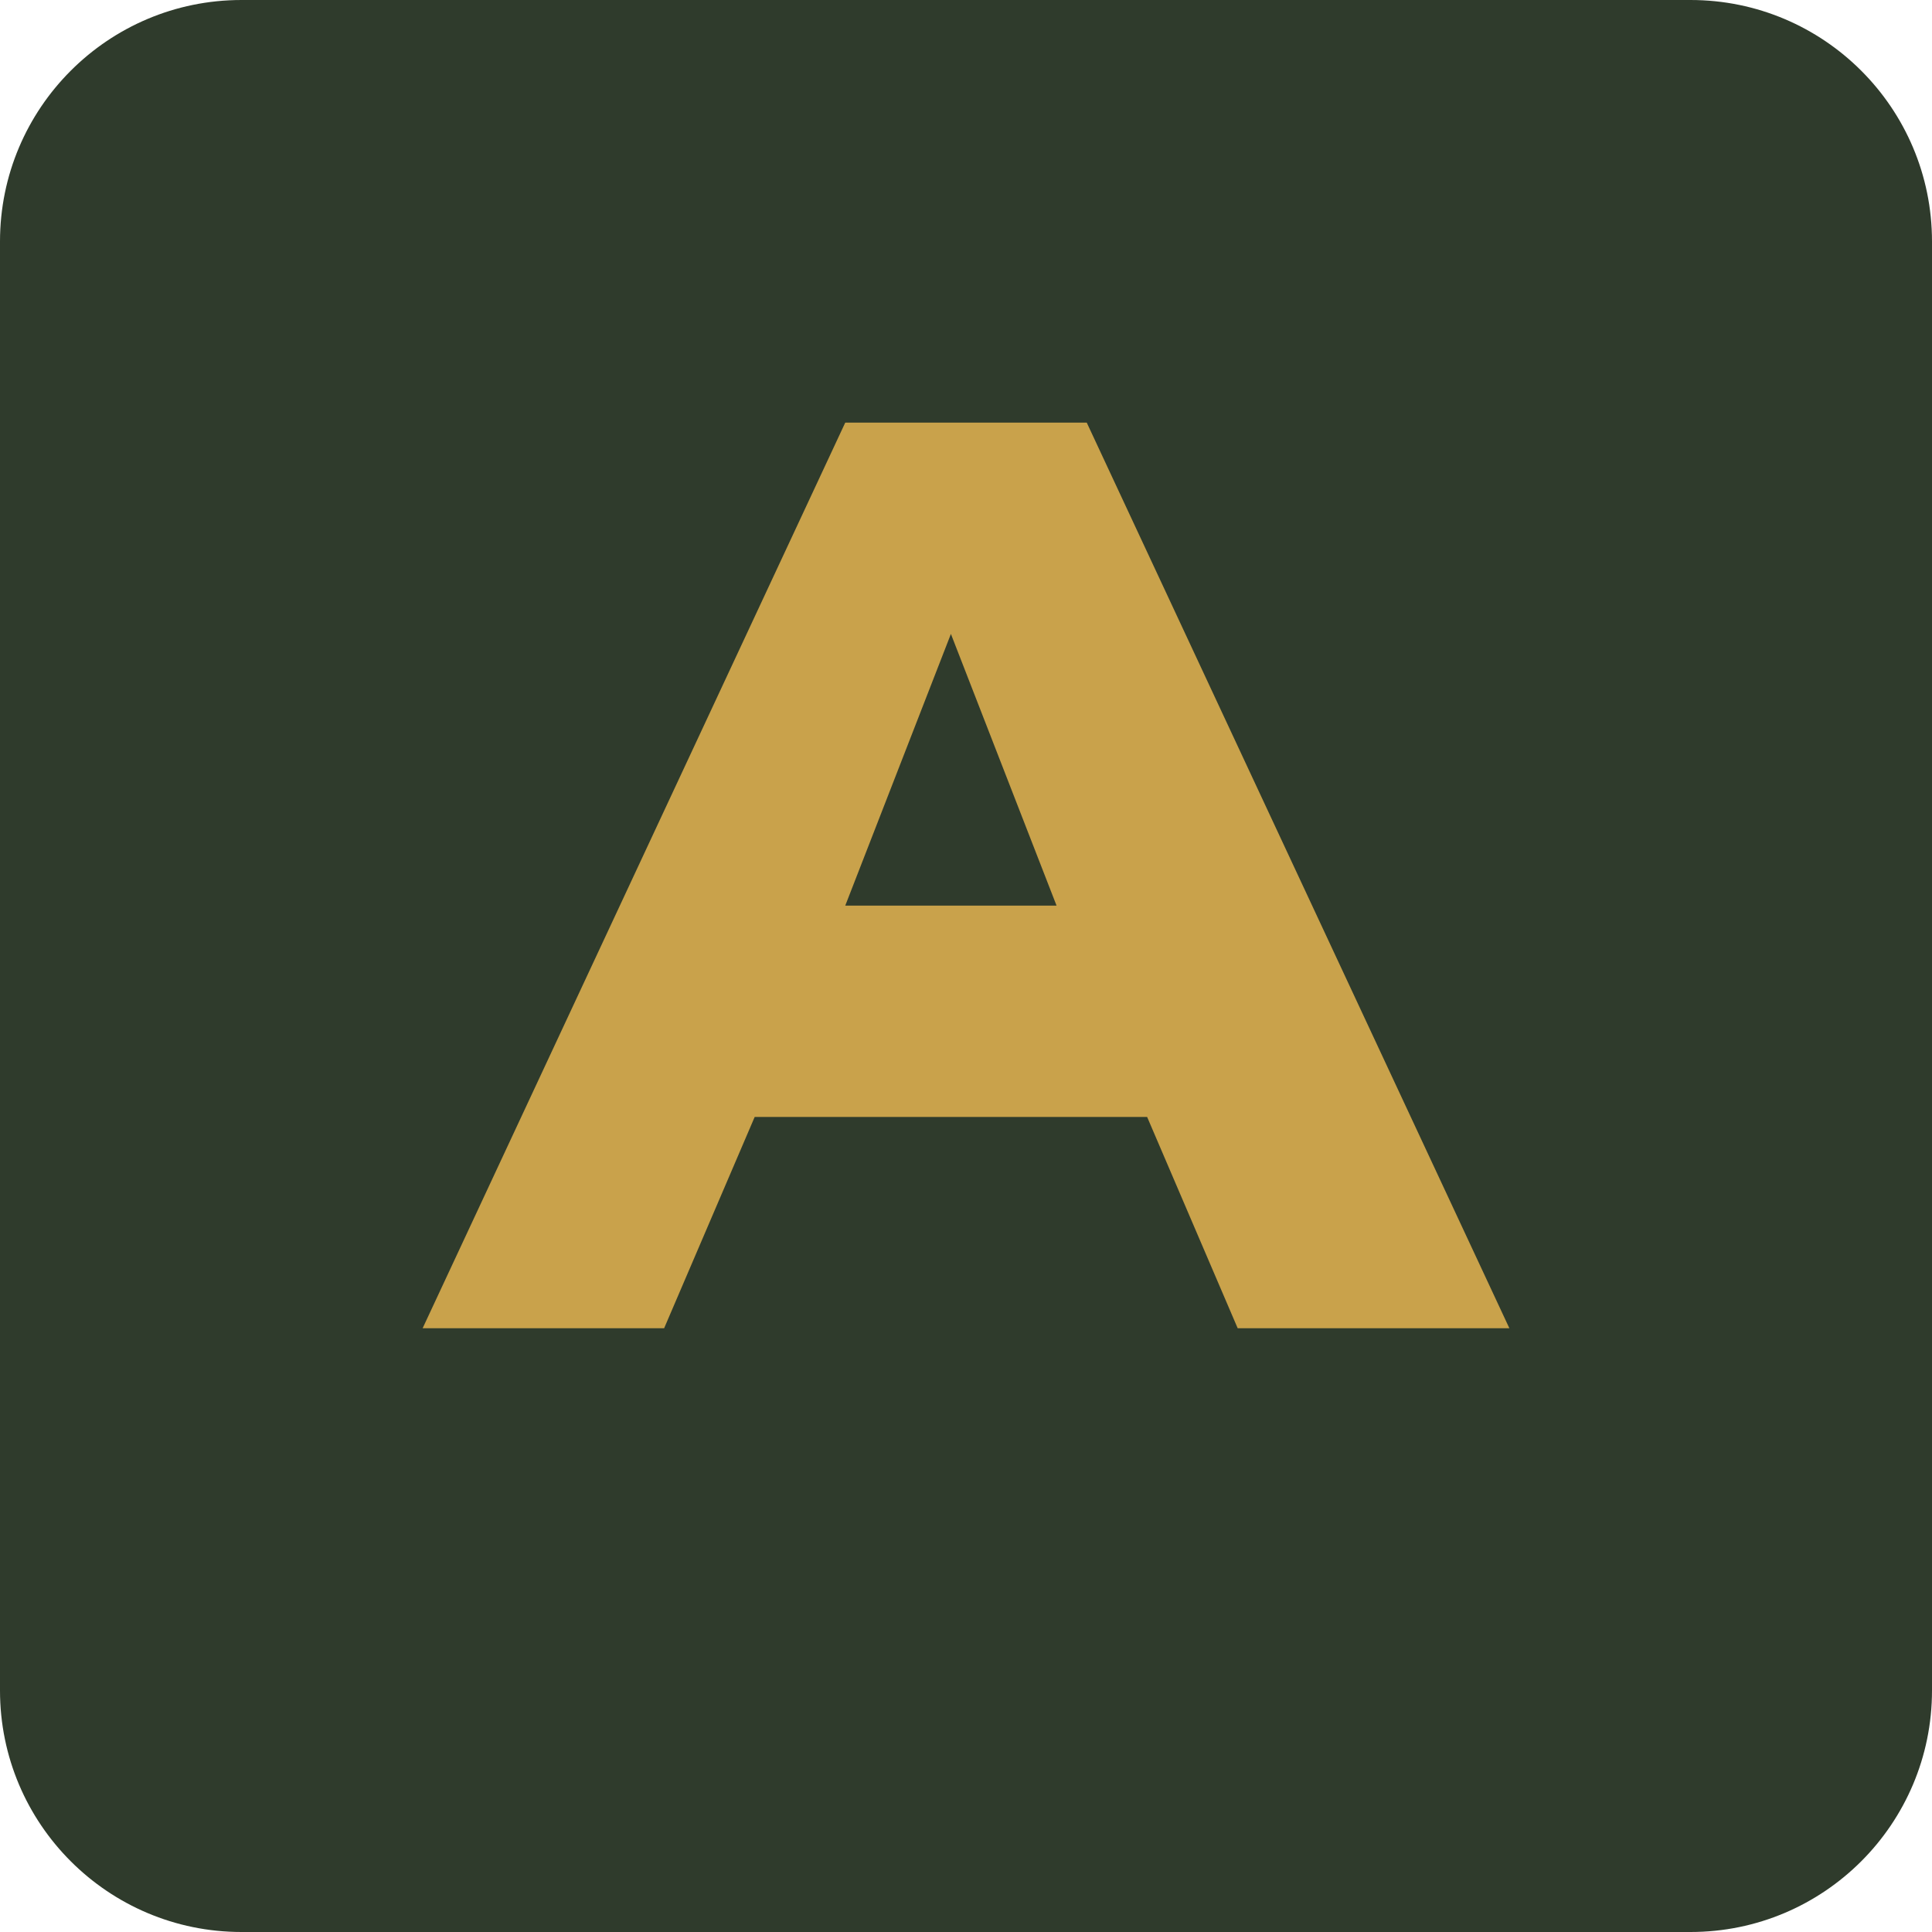
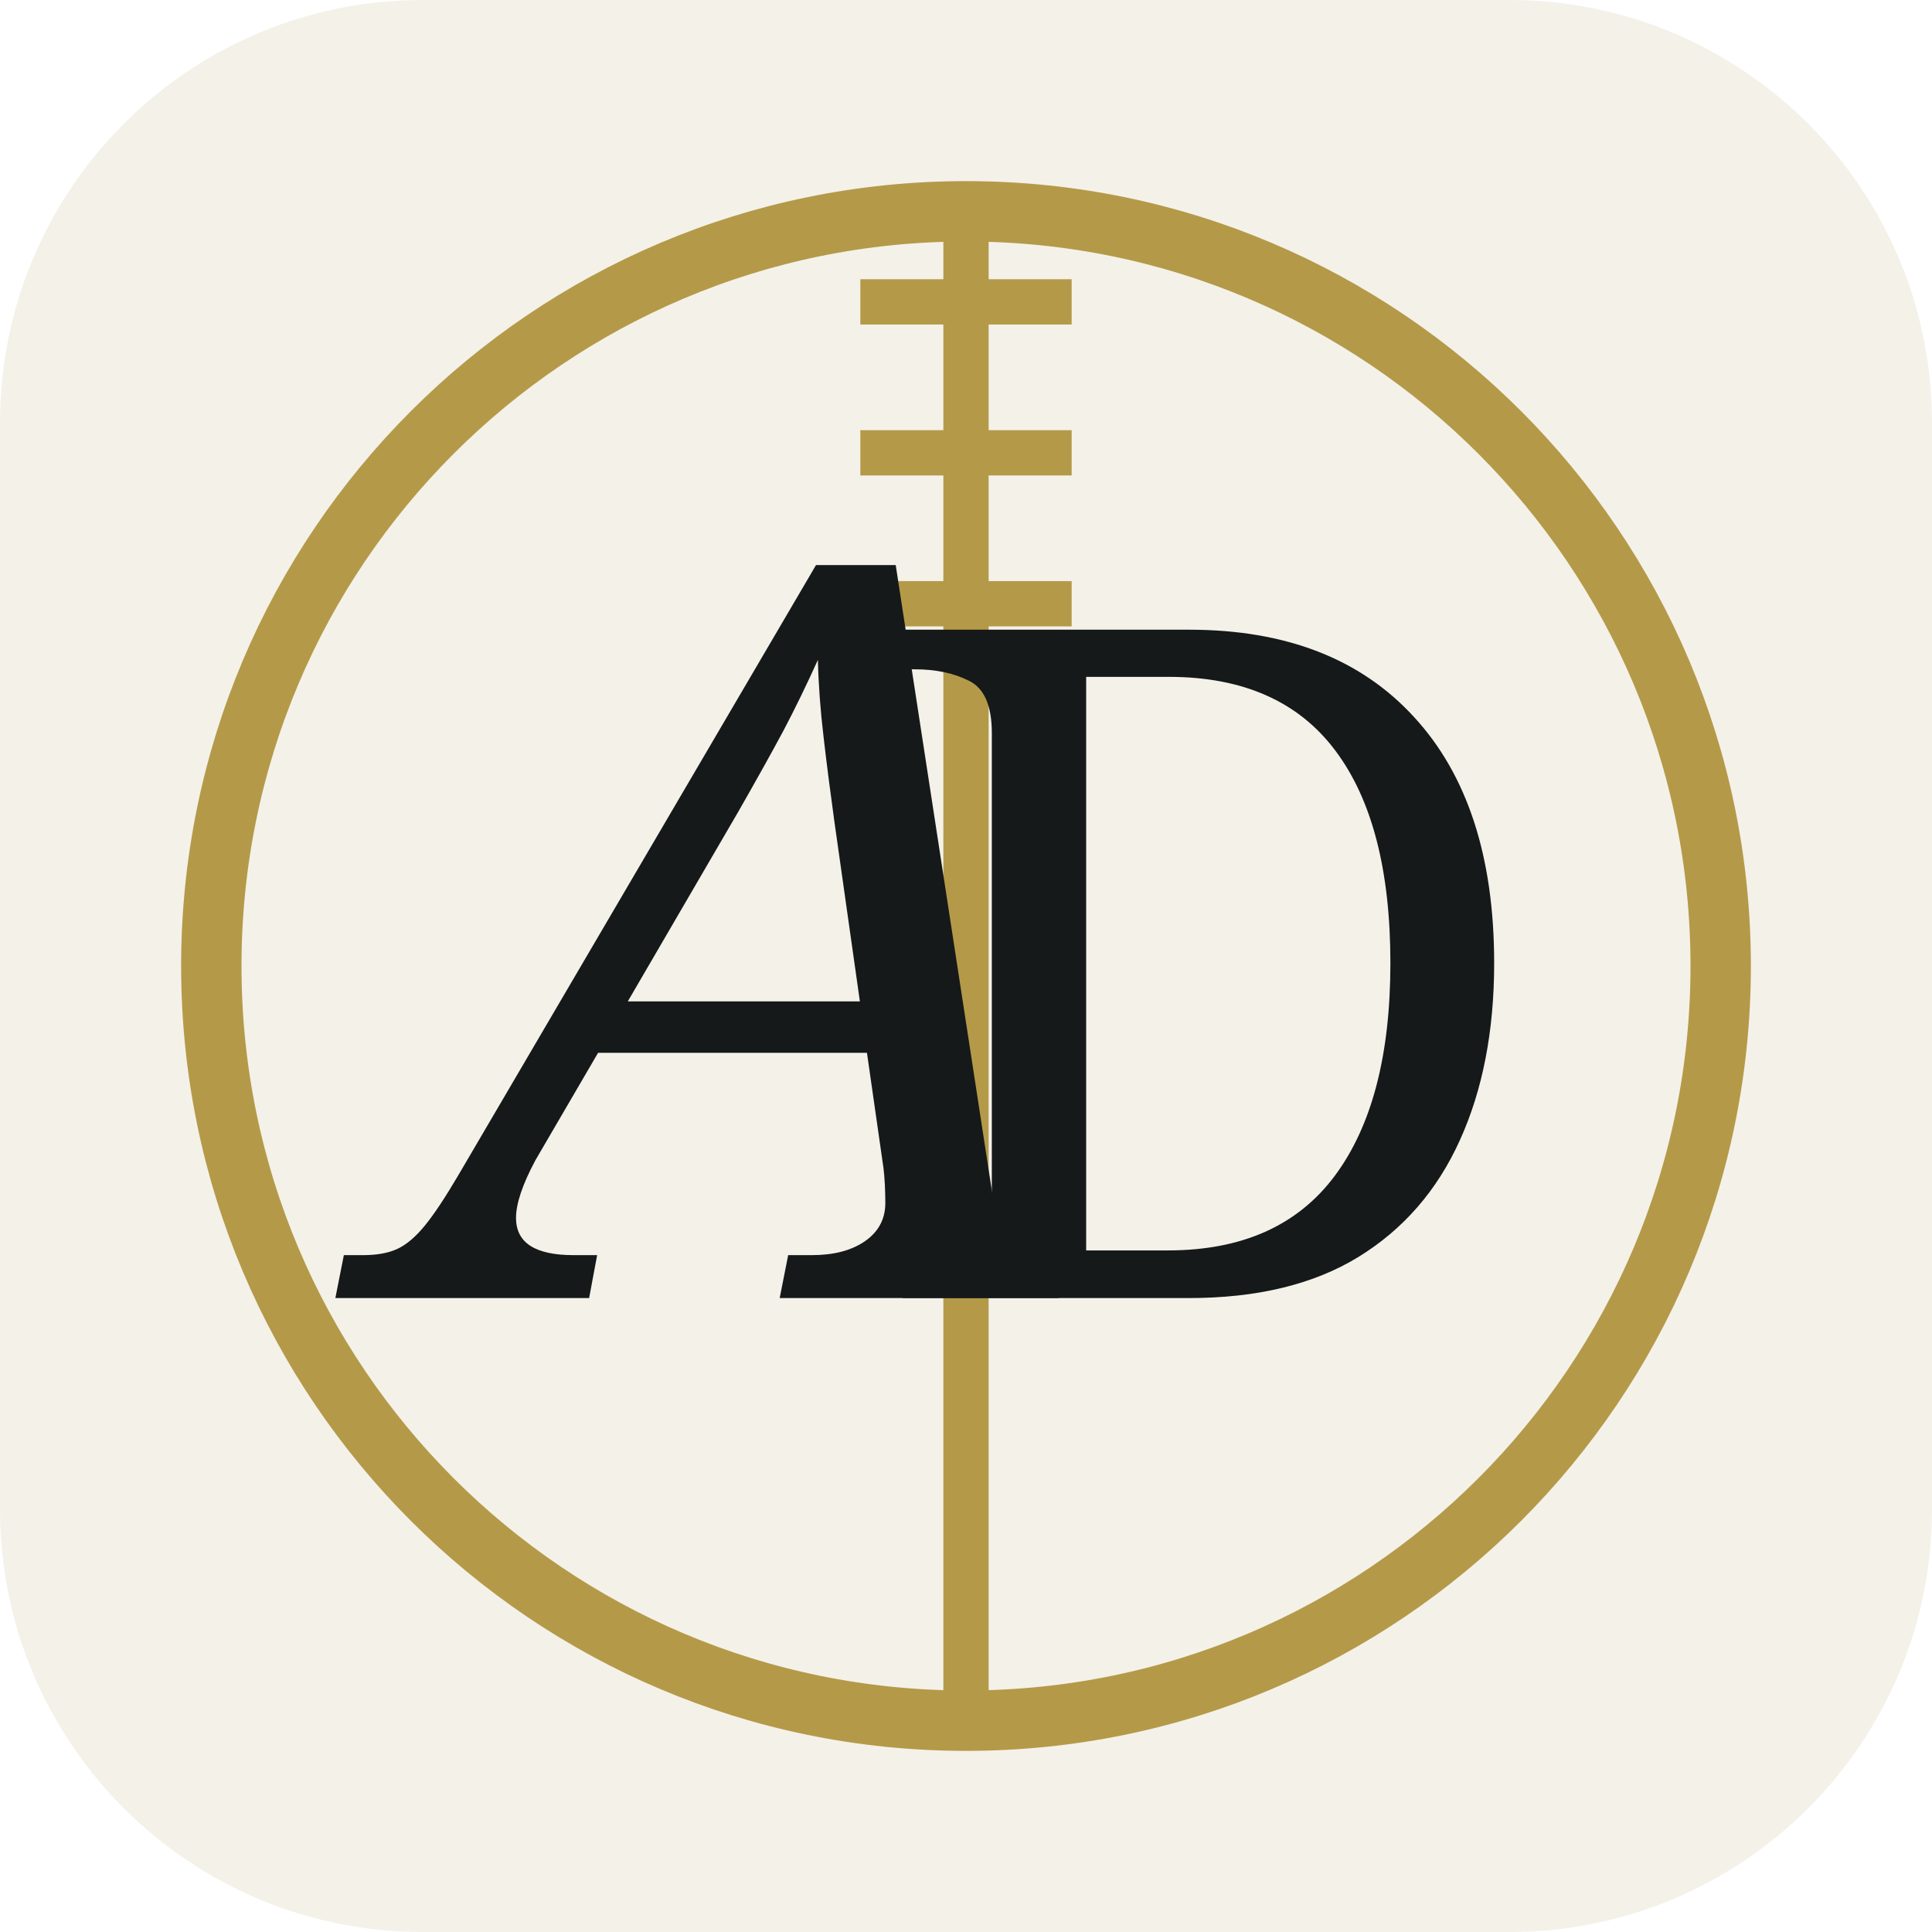
- <svg xmlns="http://www.w3.org/2000/svg" viewBox="0 0 64 64">
-   <rect width="64" height="64" rx="8" fill="#2f3b2c" />
-   <path d="M14 44 28 14h8l14 30h-9l-3-7H25l-3 7Zm14-14h7l-3.5-9Z" fill="#c9a24b" />
+ <svg xmlns="http://www.w3.org/2000/svg" viewBox="0 0 64 64" role="img" aria-label="Atelier Doria">
+   <rect width="64" height="64" rx="14" fill="#f4f1e9" />
+   <circle cx="32" cy="32" r="25" fill="none" stroke="#b49a48" stroke-width="2" />
+   <path d="M32 7v50M28.5 10h7M28.5 15h7M28.5 20h7" fill="none" stroke="#b49a48" stroke-width="1.5" />
+   <text x="25" y="43" text-anchor="middle" font-family="Georgia,serif" font-size="34" font-style="italic" fill="#15191a">A</text>
+   <text x="40" y="43" text-anchor="middle" font-family="Georgia,serif" font-size="31" fill="#15191a">D</text>
</svg>
